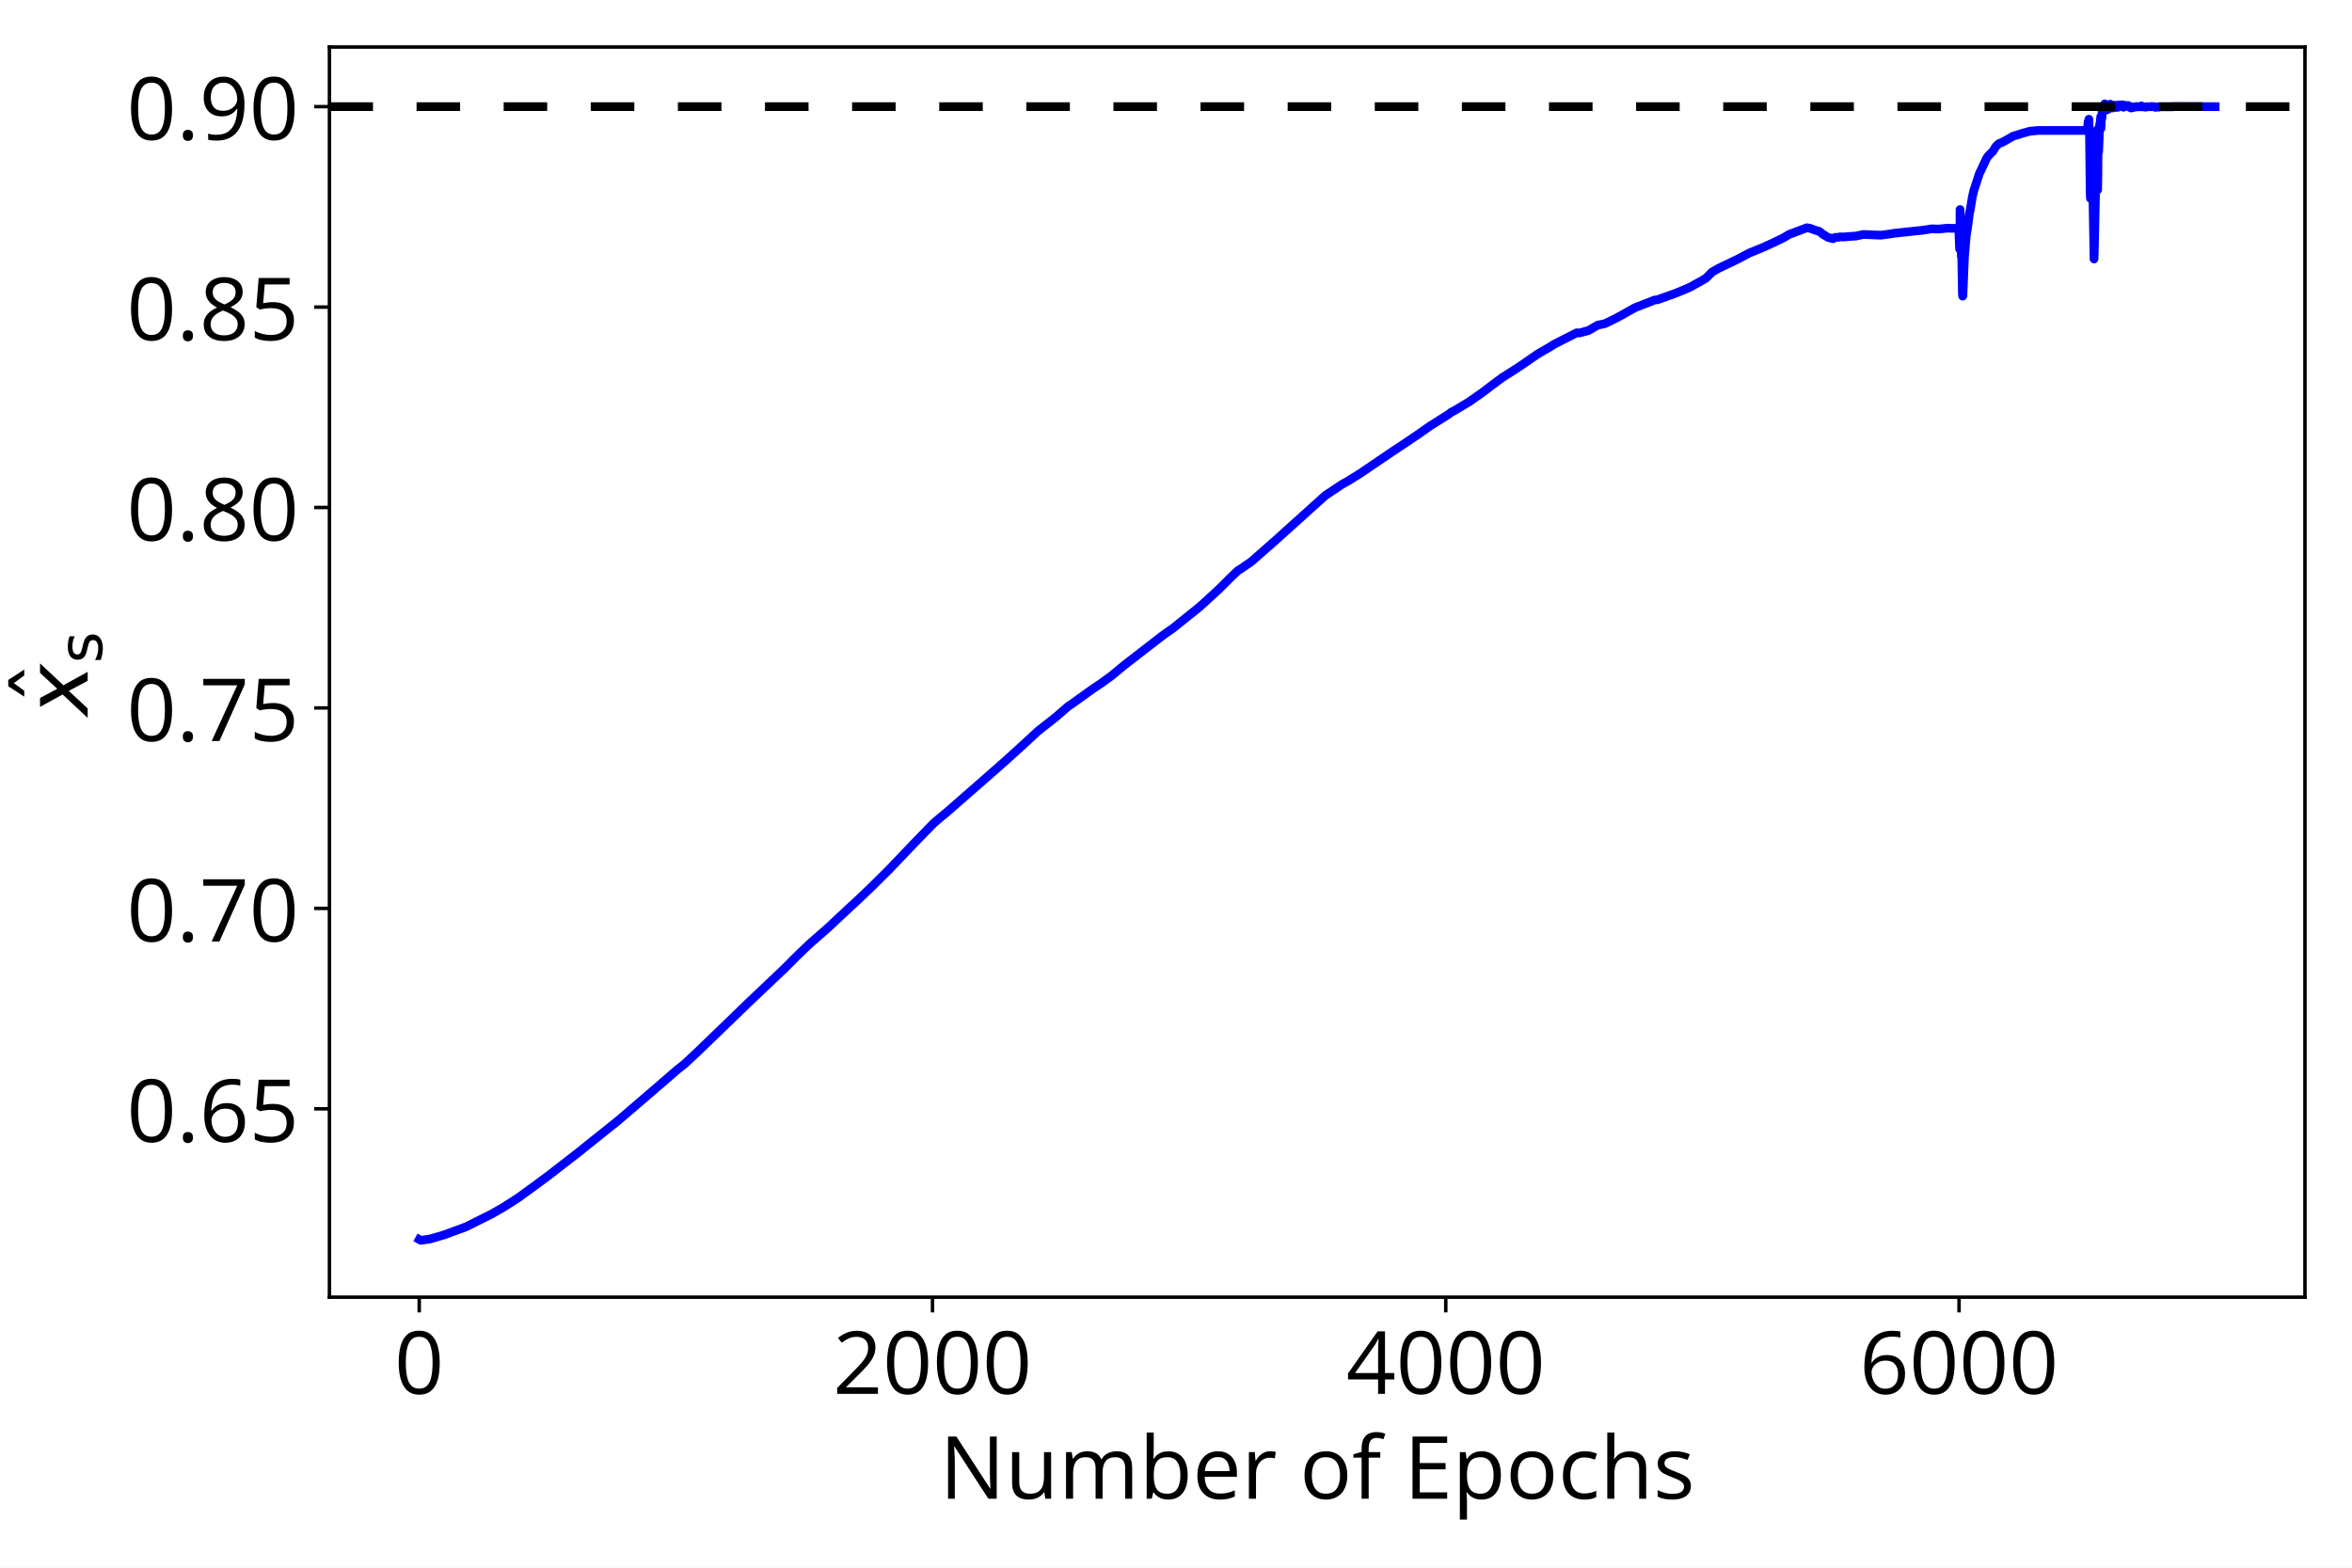
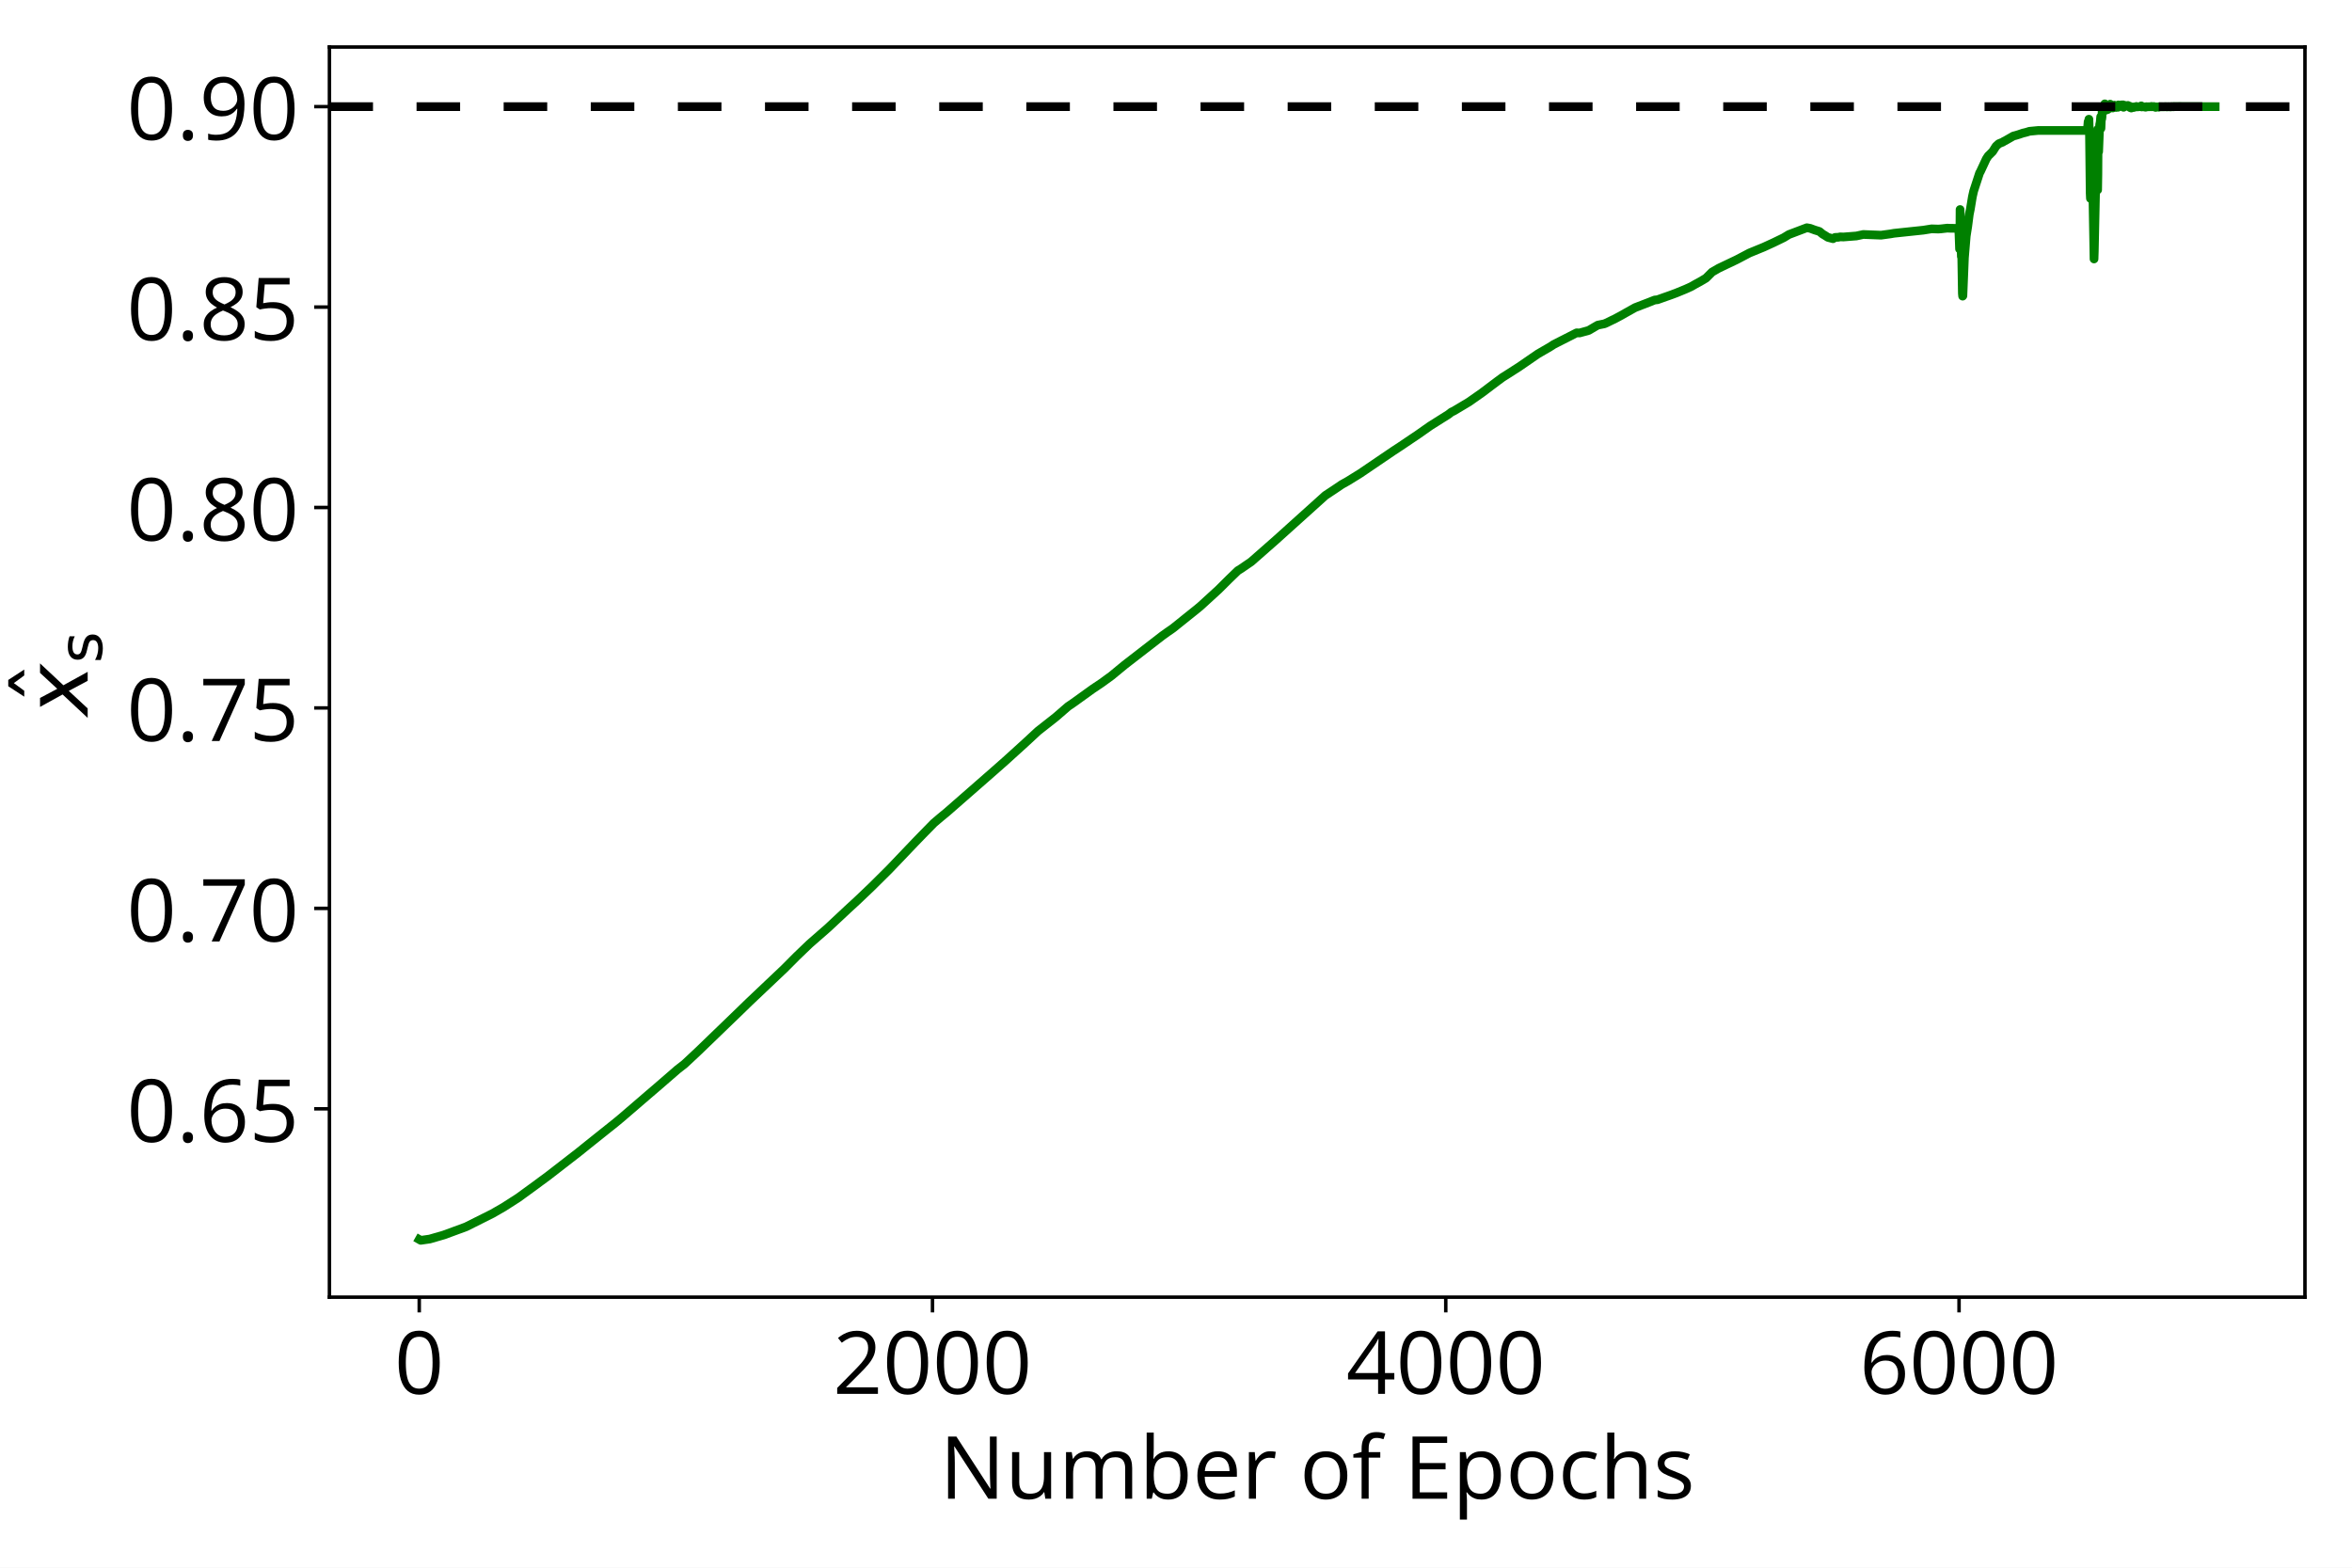
<svg xmlns="http://www.w3.org/2000/svg" xmlns:xlink="http://www.w3.org/1999/xlink" width="540pt" height="360pt" viewBox="0 0 540 360" version="1.1">
  <defs>
    <style type="text/css">*{stroke-linejoin: round; stroke-linecap: butt}</style>
  </defs>
  <g id="figure_1">
    <g id="patch_1">
      <path d="M 0 360  L 540 360  L 540 0  L 0 0  z " style="fill: #ffffff" />
    </g>
    <g id="axes_1">
      <g id="patch_2">
        <path d="M 75.636 297.88  L 529.2 297.88  L 529.2 10.8  L 75.636 10.8  z " style="fill: #ffffff" />
      </g>
      <g id="matplotlib.axis_1">
        <g id="xtick_1">
          <g id="line2d_1">
            <defs>
-               <path id="m6cdd4165cb" d="M 0 0  L 0 3.5  " style="stroke: #000000; stroke-width: 0.8" />
-             </defs>
-             <g>
-               <use xlink:href="#m6cdd4165cb" x="96.253" y="297.88" style="stroke: #000000; stroke-width: 0.8" />
+               <path id="m156862fea5" d="M 0 0  L 0 3.5  " style="stroke: #000000; stroke-width: 0.8" />
+             </defs>
+             <g>
+               <use xlink:href="#m156862fea5" x="96.253" y="297.88" style="stroke: #000000; stroke-width: 0.8" />
            </g>
          </g>
          <g id="text_1">
            <g transform="translate(90.53536 320.0769) scale(0.2 -0.2)">
              <defs>
                <path id="OpenSans-Regular-30" d="M 3334 2291  Q 3334 1734 3250 1296  Q 3166 859 2984 556  Q 2803 253 2515 95  Q 2228 -63 1825 -63  Q 1316 -63 983 215  Q 650 494 486 1020  Q 322 1547 322 2291  Q 322 3022 470 3548  Q 619 4075 950 4358  Q 1281 4641 1825 4641  Q 2341 4641 2675 4361  Q 3009 4081 3171 3554  Q 3334 3028 3334 2291  z M 844 2291  Q 844 1653 941 1228  Q 1038 803 1255 592  Q 1472 381 1825 381  Q 2178 381 2395 590  Q 2613 800 2711 1225  Q 2809 1650 2809 2291  Q 2809 2919 2712 3342  Q 2616 3766 2400 3980  Q 2184 4194 1825 4194  Q 1466 4194 1250 3980  Q 1034 3766 939 3342  Q 844 2919 844 2291  z " transform="scale(0.015625)" />
              </defs>
              <use xlink:href="#OpenSans-Regular-30" />
            </g>
          </g>
        </g>
        <g id="xtick_2">
          <g id="line2d_2">
            <g>
-               <use xlink:href="#m6cdd4165cb" x="214.095" y="297.88" style="stroke: #000000; stroke-width: 0.8" />
+               <use xlink:href="#m156862fea5" x="214.095" y="297.88" style="stroke: #000000; stroke-width: 0.8" />
            </g>
          </g>
          <g id="text_2">
            <g transform="translate(191.2263 320.0769) scale(0.2 -0.2)">
              <defs>
                <path id="OpenSans-Regular-32" d="M 3309 0  L 316 0  L 316 434  L 1538 1675  Q 1878 2019 2111 2287  Q 2344 2556 2466 2817  Q 2588 3078 2588 3391  Q 2588 3778 2358 3983  Q 2128 4188 1753 4188  Q 1425 4188 1172 4075  Q 919 3963 653 3756  L 375 4106  Q 556 4259 770 4378  Q 984 4497 1229 4565  Q 1475 4634 1753 4634  Q 2175 4634 2481 4487  Q 2788 4341 2955 4069  Q 3122 3797 3122 3422  Q 3122 3059 2978 2748  Q 2834 2438 2575 2133  Q 2316 1828 1969 1488  L 975 497  L 975 475  L 3309 475  L 3309 0  z " transform="scale(0.015625)" />
              </defs>
              <use xlink:href="#OpenSans-Regular-32" />
              <use xlink:href="#OpenSans-Regular-30" transform="translate(57.17773 0)" />
              <use xlink:href="#OpenSans-Regular-30" transform="translate(114.3555 0)" />
              <use xlink:href="#OpenSans-Regular-30" transform="translate(171.5332 0)" />
            </g>
          </g>
        </g>
        <g id="xtick_3">
          <g id="line2d_3">
            <g>
-               <use xlink:href="#m6cdd4165cb" x="331.938" y="297.88" style="stroke: #000000; stroke-width: 0.8" />
+               <use xlink:href="#m156862fea5" x="331.938" y="297.88" style="stroke: #000000; stroke-width: 0.8" />
            </g>
          </g>
          <g id="text_3">
            <g transform="translate(309.0688 320.0769) scale(0.2 -0.2)">
              <defs>
                <path id="OpenSans-Regular-34" d="M 3538 1059  L 2853 1059  L 2853 0  L 2347 0  L 2347 1059  L 138 1059  L 138 1497  L 2313 4594  L 2853 4594  L 2853 1528  L 3538 1528  L 3538 1059  z M 2347 1528  L 2347 3022  Q 2347 3194 2350 3333  Q 2353 3472 2359 3592  Q 2366 3713 2370 3822  Q 2375 3931 2378 4038  L 2353 4038  Q 2294 3913 2217 3773  Q 2141 3634 2063 3525  L 653 1528  L 2347 1528  z " transform="scale(0.015625)" />
              </defs>
              <use xlink:href="#OpenSans-Regular-34" />
              <use xlink:href="#OpenSans-Regular-30" transform="translate(57.17773 0)" />
              <use xlink:href="#OpenSans-Regular-30" transform="translate(114.3555 0)" />
              <use xlink:href="#OpenSans-Regular-30" transform="translate(171.5332 0)" />
            </g>
          </g>
        </g>
        <g id="xtick_4">
          <g id="line2d_4">
            <g>
-               <use xlink:href="#m6cdd4165cb" x="449.78" y="297.88" style="stroke: #000000; stroke-width: 0.8" />
+               <use xlink:href="#m156862fea5" x="449.78" y="297.88" style="stroke: #000000; stroke-width: 0.8" />
            </g>
          </g>
          <g id="text_4">
            <g transform="translate(426.9113 320.0769) scale(0.2 -0.2)">
              <defs>
                <path id="OpenSans-Regular-36" d="M 363 1953  Q 363 2366 420 2759  Q 478 3153 615 3492  Q 753 3831 990 4087  Q 1228 4344 1583 4489  Q 1938 4634 2434 4634  Q 2575 4634 2737 4620  Q 2900 4606 3006 4575  L 3006 4128  Q 2891 4169 2742 4187  Q 2594 4206 2444 4206  Q 1863 4206 1530 3953  Q 1197 3700 1050 3267  Q 903 2834 881 2294  L 916 2294  Q 1013 2450 1163 2576  Q 1313 2703 1527 2778  Q 1741 2853 2025 2853  Q 2425 2853 2723 2690  Q 3022 2528 3186 2218  Q 3350 1909 3350 1469  Q 3350 997 3175 653  Q 3000 309 2676 123  Q 2353 -63 1906 -63  Q 1572 -63 1290 65  Q 1009 194 801 447  Q 594 700 478 1076  Q 363 1453 363 1953  z M 1900 375  Q 2325 375 2581 647  Q 2838 919 2838 1469  Q 2838 1919 2609 2181  Q 2381 2444 1922 2444  Q 1609 2444 1378 2314  Q 1147 2184 1019 1987  Q 891 1791 891 1588  Q 891 1381 952 1168  Q 1013 956 1138 775  Q 1263 594 1453 484  Q 1644 375 1900 375  z " transform="scale(0.015625)" />
              </defs>
              <use xlink:href="#OpenSans-Regular-36" />
              <use xlink:href="#OpenSans-Regular-30" transform="translate(57.17773 0)" />
              <use xlink:href="#OpenSans-Regular-30" transform="translate(114.3555 0)" />
              <use xlink:href="#OpenSans-Regular-30" transform="translate(171.5332 0)" />
            </g>
          </g>
        </g>
        <g id="text_5">
          <g transform="translate(215.7196 344.1644) scale(0.2 -0.2)">
            <defs>
              <path id="OpenSans-Regular-4e" d="M 4197 0  L 3584 0  L 1094 3838  L 1069 3838  Q 1078 3684 1090 3489  Q 1103 3294 1111 3073  Q 1119 2853 1119 2625  L 1119 0  L 625 0  L 625 4569  L 1234 4569  L 3716 744  L 3738 744  Q 3731 853 3722 1054  Q 3713 1256 3705 1489  Q 3697 1722 3697 1922  L 3697 4569  L 4197 4569  L 4197 0  z " transform="scale(0.015625)" />
              <path id="OpenSans-Regular-75" d="M 3375 3425  L 3375 0  L 2950 0  L 2875 481  L 2847 481  Q 2741 303 2572 181  Q 2403 59 2192 -2  Q 1981 -63 1744 -63  Q 1338 -63 1063 68  Q 788 200 648 475  Q 509 750 509 1181  L 509 3425  L 1034 3425  L 1034 1219  Q 1034 791 1228 580  Q 1422 369 1819 369  Q 2200 369 2426 512  Q 2653 656 2753 936  Q 2853 1216 2853 1622  L 2853 3425  L 3375 3425  z " transform="scale(0.015625)" />
              <path id="OpenSans-Regular-6d" d="M 4266 3488  Q 4831 3488 5118 3192  Q 5406 2897 5406 2244  L 5406 0  L 4894 0  L 4894 2219  Q 4894 2634 4714 2842  Q 4534 3050 4181 3050  Q 3684 3050 3459 2762  Q 3234 2475 3234 1916  L 3234 0  L 2719 0  L 2719 2219  Q 2719 2497 2639 2681  Q 2559 2866 2401 2958  Q 2244 3050 2003 3050  Q 1663 3050 1456 2909  Q 1250 2769 1158 2492  Q 1066 2216 1066 1813  L 1066 0  L 547 0  L 547 3425  L 966 3425  L 1044 2941  L 1072 2941  Q 1175 3119 1331 3241  Q 1488 3363 1681 3425  Q 1875 3488 2094 3488  Q 2484 3488 2748 3342  Q 3013 3197 3131 2900  L 3159 2900  Q 3328 3197 3622 3342  Q 3916 3488 4266 3488  z " transform="scale(0.015625)" />
              <path id="OpenSans-Regular-62" d="M 1066 4863  L 1066 3647  Q 1066 3438 1055 3241  Q 1044 3044 1038 2934  L 1066 2934  Q 1206 3166 1472 3325  Q 1738 3484 2150 3484  Q 2794 3484 3176 3039  Q 3559 2594 3559 1716  Q 3559 1138 3384 741  Q 3209 344 2890 140  Q 2572 -63 2138 -63  Q 1731 -63 1470 89  Q 1209 241 1069 459  L 1028 459  L 922 0  L 547 0  L 547 4863  L 1066 4863  z M 2066 3050  Q 1694 3050 1475 2904  Q 1256 2759 1161 2467  Q 1066 2175 1066 1728  L 1066 1700  Q 1066 1053 1281 711  Q 1497 369 2066 369  Q 2544 369 2783 719  Q 3022 1069 3022 1719  Q 3022 2381 2786 2715  Q 2550 3050 2066 3050  z " transform="scale(0.015625)" />
              <path id="OpenSans-Regular-65" d="M 1866 3488  Q 2303 3488 2615 3294  Q 2928 3100 3093 2751  Q 3259 2403 3259 1938  L 3259 1616  L 894 1616  Q 903 1013 1193 697  Q 1484 381 2013 381  Q 2338 381 2588 440  Q 2838 500 3106 616  L 3106 159  Q 2847 44 2592 -9  Q 2338 -63 1991 -63  Q 1497 -63 1130 139  Q 763 341 559 731  Q 356 1122 356 1688  Q 356 2241 542 2645  Q 728 3050 1067 3269  Q 1406 3488 1866 3488  z M 1859 3063  Q 1444 3063 1197 2791  Q 950 2519 903 2031  L 2716 2031  Q 2713 2338 2620 2570  Q 2528 2803 2340 2933  Q 2153 3063 1859 3063  z " transform="scale(0.015625)" />
              <path id="OpenSans-Regular-72" d="M 2103 3488  Q 2206 3488 2318 3477  Q 2431 3466 2519 3447  L 2453 2966  Q 2369 2988 2266 3000  Q 2163 3013 2072 3013  Q 1866 3013 1683 2930  Q 1500 2847 1362 2692  Q 1225 2538 1147 2320  Q 1069 2103 1069 1838  L 1069 0  L 547 0  L 547 3425  L 978 3425  L 1034 2794  L 1056 2794  Q 1163 2984 1313 3142  Q 1463 3300 1661 3394  Q 1859 3488 2103 3488  z " transform="scale(0.015625)" />
              <path id="OpenSans-Regular-20" transform="scale(0.015625)" />
              <path id="OpenSans-Regular-6f" d="M 3500 1719  Q 3500 1297 3390 965  Q 3281 634 3075 406  Q 2869 178 2576 57  Q 2284 -63 1916 -63  Q 1572 -63 1286 57  Q 1000 178 792 406  Q 584 634 470 965  Q 356 1297 356 1719  Q 356 2281 547 2676  Q 738 3072 1092 3280  Q 1447 3488 1938 3488  Q 2406 3488 2757 3278  Q 3109 3069 3304 2673  Q 3500 2278 3500 1719  z M 894 1719  Q 894 1306 1003 1003  Q 1113 700 1341 534  Q 1569 369 1928 369  Q 2284 369 2514 534  Q 2744 700 2853 1003  Q 2963 1306 2963 1719  Q 2963 2128 2853 2426  Q 2744 2725 2516 2887  Q 2288 3050 1925 3050  Q 1391 3050 1142 2697  Q 894 2344 894 1719  z " transform="scale(0.015625)" />
              <path id="OpenSans-Regular-66" d="M 2072 3019  L 1219 3019  L 1219 0  L 700 0  L 700 3019  L 94 3019  L 94 3269  L 700 3441  L 700 3669  Q 700 4100 828 4370  Q 956 4641 1200 4769  Q 1444 4897 1794 4897  Q 1991 4897 2155 4862  Q 2319 4828 2444 4784  L 2309 4375  Q 2203 4409 2070 4439  Q 1938 4469 1800 4469  Q 1503 4469 1361 4276  Q 1219 4084 1219 3675  L 1219 3425  L 2072 3425  L 2072 3019  z " transform="scale(0.015625)" />
              <path id="OpenSans-Regular-45" d="M 3169 0  L 625 0  L 625 4569  L 3169 4569  L 3169 4100  L 1156 4100  L 1156 2622  L 3053 2622  L 3053 2159  L 1156 2159  L 1156 469  L 3169 469  L 3169 0  z " transform="scale(0.015625)" />
              <path id="OpenSans-Regular-70" d="M 2156 3488  Q 2797 3488 3178 3047  Q 3559 2606 3559 1722  Q 3559 1138 3384 741  Q 3209 344 2892 140  Q 2575 -63 2144 -63  Q 1872 -63 1665 9  Q 1459 81 1312 203  Q 1166 325 1069 469  L 1031 469  Q 1041 347 1055 175  Q 1069 3 1069 -125  L 1069 -1531  L 547 -1531  L 547 3425  L 975 3425  L 1044 2919  L 1069 2919  Q 1169 3075 1312 3204  Q 1456 3334 1664 3411  Q 1872 3488 2156 3488  z M 2066 3050  Q 1709 3050 1492 2912  Q 1275 2775 1175 2501  Q 1075 2228 1069 1816  L 1069 1716  Q 1069 1281 1164 981  Q 1259 681 1479 525  Q 1700 369 2072 369  Q 2391 369 2603 541  Q 2816 713 2920 1020  Q 3025 1328 3025 1728  Q 3025 2334 2789 2692  Q 2553 3050 2066 3050  z " transform="scale(0.015625)" />
              <path id="OpenSans-Regular-63" d="M 1919 -63  Q 1456 -63 1103 128  Q 750 319 553 709  Q 356 1100 356 1694  Q 356 2316 564 2711  Q 772 3106 1137 3297  Q 1503 3488 1969 3488  Q 2225 3488 2464 3436  Q 2703 3384 2856 3306  L 2700 2872  Q 2544 2934 2339 2984  Q 2134 3034 1956 3034  Q 1600 3034 1364 2881  Q 1128 2728 1011 2431  Q 894 2134 894 1700  Q 894 1284 1008 990  Q 1122 697 1348 542  Q 1575 388 1916 388  Q 2188 388 2406 445  Q 2625 503 2803 581  L 2803 119  Q 2631 31 2420 -16  Q 2209 -63 1919 -63  z " transform="scale(0.015625)" />
              <path id="OpenSans-Regular-68" d="M 1066 4863  L 1066 3409  Q 1066 3284 1059 3157  Q 1053 3031 1038 2925  L 1072 2925  Q 1178 3106 1342 3229  Q 1506 3353 1715 3417  Q 1925 3481 2159 3481  Q 2572 3481 2848 3350  Q 3125 3219 3264 2944  Q 3403 2669 3403 2231  L 3403 0  L 2891 0  L 2891 2197  Q 2891 2625 2695 2837  Q 2500 3050 2097 3050  Q 1716 3050 1489 2904  Q 1263 2759 1164 2478  Q 1066 2197 1066 1791  L 1066 0  L 547 0  L 547 4863  L 1066 4863  z " transform="scale(0.015625)" />
              <path id="OpenSans-Regular-73" d="M 2763 938  Q 2763 609 2598 386  Q 2434 163 2129 50  Q 1825 -63 1403 -63  Q 1044 -63 781 -6  Q 519 50 322 153  L 322 631  Q 531 528 822 443  Q 1113 359 1416 359  Q 1859 359 2059 503  Q 2259 647 2259 894  Q 2259 1034 2179 1142  Q 2100 1250 1912 1351  Q 1725 1453 1394 1575  Q 1066 1700 827 1823  Q 588 1947 458 2125  Q 328 2303 328 2588  Q 328 3022 679 3255  Q 1031 3488 1603 3488  Q 1913 3488 2183 3427  Q 2453 3366 2688 3263  L 2513 2847  Q 2300 2938 2059 3000  Q 1819 3063 1569 3063  Q 1209 3063 1017 2944  Q 825 2825 825 2619  Q 825 2459 914 2356  Q 1003 2253 1200 2162  Q 1397 2072 1719 1950  Q 2041 1831 2275 1704  Q 2509 1578 2636 1398  Q 2763 1219 2763 938  z " transform="scale(0.015625)" />
            </defs>
            <use xlink:href="#OpenSans-Regular-4e" />
            <use xlink:href="#OpenSans-Regular-75" transform="translate(75.29297 0)" />
            <use xlink:href="#OpenSans-Regular-6d" transform="translate(136.6211 0)" />
            <use xlink:href="#OpenSans-Regular-62" transform="translate(229.1992 0)" />
            <use xlink:href="#OpenSans-Regular-65" transform="translate(290.3809 0)" />
            <use xlink:href="#OpenSans-Regular-72" transform="translate(346.5332 0)" />
            <use xlink:href="#OpenSans-Regular-20" transform="translate(387.4023 0)" />
            <use xlink:href="#OpenSans-Regular-6f" transform="translate(413.3789 0)" />
            <use xlink:href="#OpenSans-Regular-66" transform="translate(473.5352 0)" />
            <use xlink:href="#OpenSans-Regular-20" transform="translate(507.1777 0)" />
            <use xlink:href="#OpenSans-Regular-45" transform="translate(533.1543 0)" />
            <use xlink:href="#OpenSans-Regular-70" transform="translate(588.7207 0)" />
            <use xlink:href="#OpenSans-Regular-6f" transform="translate(649.9023 0)" />
            <use xlink:href="#OpenSans-Regular-63" transform="translate(710.0586 0)" />
            <use xlink:href="#OpenSans-Regular-68" transform="translate(757.959 0)" />
            <use xlink:href="#OpenSans-Regular-73" transform="translate(819.2871 0)" />
          </g>
        </g>
      </g>
      <g id="matplotlib.axis_2">
        <g id="ytick_1">
          <g id="line2d_5">
            <defs>
-               <path id="m6929f3eb9e" d="M 0 0  L -3.5 0  " style="stroke: #000000; stroke-width: 0.8" />
-             </defs>
-             <g>
-               <use xlink:href="#m6929f3eb9e" x="75.636" y="254.625" style="stroke: #000000; stroke-width: 0.8" />
+               <path id="mfc52e77cb0" d="M 0 0  L -3.5 0  " style="stroke: #000000; stroke-width: 0.8" />
+             </defs>
+             <g>
+               <use xlink:href="#mfc52e77cb0" x="75.636" y="254.625" style="stroke: #000000; stroke-width: 0.8" />
            </g>
          </g>
          <g id="text_6">
            <g transform="translate(29.07975 262.2235) scale(0.2 -0.2)">
              <defs>
                <path id="OpenSans-Regular-2e" d="M 469 325  Q 469 544 575 636  Q 681 728 834 728  Q 994 728 1103 636  Q 1213 544 1213 325  Q 1213 109 1103 10  Q 994 -88 834 -88  Q 681 -88 575 10  Q 469 109 469 325  z " transform="scale(0.015625)" />
                <path id="OpenSans-Regular-35" d="M 1759 2794  Q 2225 2794 2569 2636  Q 2913 2478 3102 2178  Q 3291 1878 3291 1450  Q 3291 981 3087 642  Q 2884 303 2503 120  Q 2122 -63 1591 -63  Q 1234 -63 928 0  Q 622 63 413 188  L 413 681  Q 641 544 966 462  Q 1291 381 1597 381  Q 1944 381 2205 492  Q 2466 603 2611 829  Q 2756 1056 2756 1400  Q 2756 1856 2476 2104  Q 2197 2353 1594 2353  Q 1400 2353 1169 2322  Q 938 2291 788 2253  L 525 2425  L 700 4569  L 2972 4569  L 2972 4094  L 1144 4094  L 1028 2716  Q 1147 2741 1334 2767  Q 1522 2794 1759 2794  z " transform="scale(0.015625)" />
              </defs>
              <use xlink:href="#OpenSans-Regular-30" />
              <use xlink:href="#OpenSans-Regular-2e" transform="translate(57.17773 0)" />
              <use xlink:href="#OpenSans-Regular-36" transform="translate(83.44727 0)" />
              <use xlink:href="#OpenSans-Regular-35" transform="translate(140.625 0)" />
            </g>
          </g>
        </g>
        <g id="ytick_2">
          <g id="line2d_6">
            <g>
-               <use xlink:href="#m6929f3eb9e" x="75.636" y="208.598" style="stroke: #000000; stroke-width: 0.8" />
+               <use xlink:href="#mfc52e77cb0" x="75.636" y="208.598" style="stroke: #000000; stroke-width: 0.8" />
            </g>
          </g>
          <g id="text_7">
            <g transform="translate(29.07975 216.1962) scale(0.2 -0.2)">
              <defs>
                <path id="OpenSans-Regular-37" d="M 906 0  L 2781 4094  L 291 4094  L 291 4569  L 3338 4569  L 3338 4169  L 1475 0  L 906 0  z " transform="scale(0.015625)" />
              </defs>
              <use xlink:href="#OpenSans-Regular-30" />
              <use xlink:href="#OpenSans-Regular-2e" transform="translate(57.17773 0)" />
              <use xlink:href="#OpenSans-Regular-37" transform="translate(83.44727 0)" />
              <use xlink:href="#OpenSans-Regular-30" transform="translate(140.625 0)" />
            </g>
          </g>
        </g>
        <g id="ytick_3">
          <g id="line2d_7">
            <g>
-               <use xlink:href="#m6929f3eb9e" x="75.636" y="162.57" style="stroke: #000000; stroke-width: 0.8" />
+               <use xlink:href="#mfc52e77cb0" x="75.636" y="162.57" style="stroke: #000000; stroke-width: 0.8" />
            </g>
          </g>
          <g id="text_8">
            <g transform="translate(29.07975 170.1689) scale(0.2 -0.2)">
              <use xlink:href="#OpenSans-Regular-30" />
              <use xlink:href="#OpenSans-Regular-2e" transform="translate(57.17773 0)" />
              <use xlink:href="#OpenSans-Regular-37" transform="translate(83.44727 0)" />
              <use xlink:href="#OpenSans-Regular-35" transform="translate(140.625 0)" />
            </g>
          </g>
        </g>
        <g id="ytick_4">
          <g id="line2d_8">
            <g>
-               <use xlink:href="#m6929f3eb9e" x="75.636" y="116.543" style="stroke: #000000; stroke-width: 0.8" />
+               <use xlink:href="#mfc52e77cb0" x="75.636" y="116.543" style="stroke: #000000; stroke-width: 0.8" />
            </g>
          </g>
          <g id="text_9">
            <g transform="translate(29.07975 124.1416) scale(0.2 -0.2)">
              <defs>
                <path id="OpenSans-Regular-38" d="M 1825 4634  Q 2222 4634 2528 4509  Q 2834 4384 3007 4142  Q 3181 3900 3181 3547  Q 3181 3269 3061 3061  Q 2941 2853 2737 2698  Q 2534 2544 2288 2422  Q 2581 2288 2817 2119  Q 3053 1950 3190 1722  Q 3328 1494 3328 1181  Q 3328 797 3142 517  Q 2956 238 2622 87  Q 2288 -63 1838 -63  Q 1353 -63 1014 82  Q 675 228 498 501  Q 322 775 322 1159  Q 322 1475 456 1708  Q 591 1941 812 2109  Q 1034 2278 1297 2394  Q 1069 2519 880 2678  Q 691 2838 580 3052  Q 469 3266 469 3550  Q 469 3897 645 4139  Q 822 4381 1130 4507  Q 1438 4634 1825 4634  z M 831 1156  Q 831 806 1078 579  Q 1325 353 1825 353  Q 2300 353 2559 579  Q 2819 806 2819 1175  Q 2819 1403 2700 1576  Q 2581 1750 2362 1887  Q 2144 2025 1847 2138  L 1734 2178  Q 1447 2059 1245 1914  Q 1044 1769 937 1584  Q 831 1400 831 1156  z M 1819 4209  Q 1450 4209 1215 4032  Q 981 3856 981 3525  Q 981 3288 1095 3123  Q 1209 2959 1406 2842  Q 1603 2725 1847 2625  Q 2084 2725 2268 2845  Q 2453 2966 2559 3131  Q 2666 3297 2666 3528  Q 2666 3859 2433 4034  Q 2200 4209 1819 4209  z " transform="scale(0.015625)" />
              </defs>
              <use xlink:href="#OpenSans-Regular-30" />
              <use xlink:href="#OpenSans-Regular-2e" transform="translate(57.17773 0)" />
              <use xlink:href="#OpenSans-Regular-38" transform="translate(83.44727 0)" />
              <use xlink:href="#OpenSans-Regular-30" transform="translate(140.625 0)" />
            </g>
          </g>
        </g>
        <g id="ytick_5">
          <g id="line2d_9">
            <g>
-               <use xlink:href="#m6929f3eb9e" x="75.636" y="70.516" style="stroke: #000000; stroke-width: 0.8" />
+               <use xlink:href="#mfc52e77cb0" x="75.636" y="70.516" style="stroke: #000000; stroke-width: 0.8" />
            </g>
          </g>
          <g id="text_10">
            <g transform="translate(29.07975 78.1143) scale(0.2 -0.2)">
              <use xlink:href="#OpenSans-Regular-30" />
              <use xlink:href="#OpenSans-Regular-2e" transform="translate(57.17773 0)" />
              <use xlink:href="#OpenSans-Regular-38" transform="translate(83.44727 0)" />
              <use xlink:href="#OpenSans-Regular-35" transform="translate(140.625 0)" />
            </g>
          </g>
        </g>
        <g id="ytick_6">
          <g id="line2d_10">
            <g>
-               <use xlink:href="#m6929f3eb9e" x="75.636" y="24.489" style="stroke: #000000; stroke-width: 0.8" />
+               <use xlink:href="#mfc52e77cb0" x="75.636" y="24.489" style="stroke: #000000; stroke-width: 0.8" />
            </g>
          </g>
          <g id="text_11">
            <g transform="translate(29.07975 32.087) scale(0.2 -0.2)">
              <defs>
                <path id="OpenSans-Regular-39" d="M 3316 2622  Q 3316 2206 3258 1812  Q 3200 1419 3061 1078  Q 2922 738 2684 481  Q 2447 225 2089 79  Q 1731 -66 1234 -66  Q 1100 -66 928 -48  Q 756 -31 647 0  L 647 450  Q 763 409 919 386  Q 1075 363 1225 363  Q 1809 363 2143 614  Q 2478 866 2625 1298  Q 2772 1731 2791 2272  L 2753 2272  Q 2659 2122 2507 1995  Q 2356 1869 2140 1792  Q 1925 1716 1638 1716  Q 1241 1716 945 1878  Q 650 2041 486 2350  Q 322 2659 322 3097  Q 322 3569 501 3914  Q 681 4259 1006 4446  Q 1331 4634 1772 4634  Q 2109 4634 2390 4506  Q 2672 4378 2880 4123  Q 3088 3869 3202 3494  Q 3316 3119 3316 2622  z M 1772 4194  Q 1356 4194 1098 3922  Q 841 3650 841 3103  Q 841 2650 1062 2387  Q 1284 2125 1747 2125  Q 2066 2125 2298 2253  Q 2531 2381 2657 2578  Q 2784 2775 2784 2981  Q 2784 3188 2723 3400  Q 2663 3613 2538 3792  Q 2413 3972 2222 4083  Q 2031 4194 1772 4194  z " transform="scale(0.015625)" />
              </defs>
              <use xlink:href="#OpenSans-Regular-30" />
              <use xlink:href="#OpenSans-Regular-2e" transform="translate(57.17773 0)" />
              <use xlink:href="#OpenSans-Regular-39" transform="translate(83.44727 0)" />
              <use xlink:href="#OpenSans-Regular-30" transform="translate(140.625 0)" />
            </g>
          </g>
        </g>
        <g id="text_12">
          <g transform="translate(20.29537 164.34) rotate(-90) scale(0.2 -0.2)">
            <defs>
              <path id="DejaVuSans-302" d="M -1831 5119  L -1369 5119  L -603 3944  L -1038 3944  L -1600 4709  L -2163 3944  L -2597 3944  L -1831 5119  z M -1600 3584  L -1600 3584  z " transform="scale(0.015625)" />
              <path id="DejaVuSans-Oblique-78" d="M 3841 3500  L 2234 1784  L 3219 0  L 2559 0  L 1819 1388  L 531 0  L -166 0  L 1556 1844  L 641 3500  L 1300 3500  L 1972 2234  L 3144 3500  L 3841 3500  z " transform="scale(0.015625)" />
              <path id="DejaVuSans-73" d="M 2834 3397  L 2834 2853  Q 2591 2978 2328 3040  Q 2066 3103 1784 3103  Q 1356 3103 1142 2972  Q 928 2841 928 2578  Q 928 2378 1081 2264  Q 1234 2150 1697 2047  L 1894 2003  Q 2506 1872 2764 1633  Q 3022 1394 3022 966  Q 3022 478 2636 193  Q 2250 -91 1575 -91  Q 1294 -91 989 -36  Q 684 19 347 128  L 347 722  Q 666 556 975 473  Q 1284 391 1588 391  Q 1994 391 2212 530  Q 2431 669 2431 922  Q 2431 1156 2273 1281  Q 2116 1406 1581 1522  L 1381 1569  Q 847 1681 609 1914  Q 372 2147 372 2553  Q 372 3047 722 3315  Q 1072 3584 1716 3584  Q 2034 3584 2315 3537  Q 2597 3491 2834 3397  z " transform="scale(0.015625)" />
            </defs>
            <use xlink:href="#DejaVuSans-302" transform="translate(62.37305 12.01562)" />
            <use xlink:href="#DejaVuSans-Oblique-78" transform="translate(0 0.828125)" />
            <use xlink:href="#DejaVuSans-73" transform="translate(60.13672 -15.57812) scale(0.7)" />
          </g>
        </g>
      </g>
      <g id="line2d_11">
-         <path d="M 96.253 284.627  L 96.606 284.826  L 98.668 284.53  L 101.909 283.591  L 106.976 281.729  L 113.045 278.692  L 115.638 277.2  L 118.996 275.045  L 122.944 272.17  L 124.063 271.337  L 125.713 270.127  L 132.784 264.649  L 135.082 262.801  L 141.386 257.766  L 142.682 256.691  L 148.869 251.367  L 150.814 249.703  L 152.169 248.531  L 155.527 245.617  L 157.177 244.329  L 160.418 241.293  L 169.963 232.078  L 171.966 230.129  L 180.097 222.425  L 182.867 219.638  L 185.872 216.753  L 190.114 213.045  L 194.651 208.797  L 196.713 206.906  L 200.131 203.648  L 204.137 199.673  L 210.029 193.497  L 211.738 191.729  L 214.39 189.021  L 215.922 187.72  L 217.395 186.508  L 228.118 177.127  L 230.888 174.682  L 235.366 170.619  L 238.312 167.887  L 242.377 164.69  L 245.205 162.239  L 246.502 161.352  L 250.921 158.171  L 252.924 156.831  L 255.163 155.202  L 258.227 152.677  L 266.888 145.974  L 268.067 145.129  L 269.245 144.319  L 274.666 139.974  L 275.609 139.195  L 279.792 135.37  L 282.149 133.022  L 284.211 131.033  L 284.859 130.639  L 287.275 128.986  L 292.873 124.064  L 304.303 113.766  L 306.425 112.367  L 308.074 111.25  L 309.43 110.491  L 312.317 108.703  L 319.918 103.541  L 321.508 102.501  L 325.692 99.678  L 328.343 97.814  L 331.172 96.03  L 332.527 95.18  L 333.234 94.628  L 333.764 94.387  L 337.24 92.311  L 340.245 90.205  L 343.781 87.539  L 344.959 86.672  L 346.314 85.816  L 348.789 84.231  L 353.09 81.269  L 355.801 79.701  L 356.743 79.093  L 361.987 76.426  L 362.636 76.466  L 364.757 75.878  L 366.819 74.666  L 368.351 74.357  L 368.822 74.156  L 370.236 73.465  L 370.59 73.307  L 372.181 72.457  L 373.123 71.919  L 375.421 70.634  L 378.603 69.41  L 379.899 68.894  L 380.548 68.827  L 383.788 67.676  L 384.849 67.282  L 387.029 66.385  L 388.325 65.794  L 389.268 65.249  L 390.329 64.675  L 391.684 63.873  L 393.098 62.464  L 394.63 61.585  L 398.754 59.621  L 401.641 58.099  L 404.941 56.746  L 407.18 55.721  L 409.537 54.578  L 410.715 53.857  L 414.84 52.296  L 415.606 52.436  L 416.607 52.806  L 416.843 52.88  L 417.727 53.151  L 418.493 53.779  L 418.905 54.012  L 419.671 54.505  L 420.85 54.813  L 421.026 54.689  L 421.321 54.52  L 421.851 54.492  L 422.028 54.494  L 422.5 54.39  L 423.207 54.422  L 426.212 54.189  L 427.802 53.844  L 431.868 54.005  L 434.048 53.708  L 434.814 53.571  L 441.59 52.855  L 443.475 52.552  L 445.007 52.599  L 445.538 52.566  L 447.07 52.391  L 447.836 52.422  L 449.721 52.443  L 449.898 57.173  L 449.957 57.146  L 450.016 48.115  L 450.075 50.286  L 450.31 58.902  L 450.369 57.101  L 450.546 67.387  L 450.605 68.003  L 450.664 67.932  L 451.017 59.165  L 451.43 54.208  L 451.783 51.94  L 452.137 49.201  L 452.373 48.033  L 452.844 45.174  L 453.139 43.871  L 454.494 39.716  L 454.671 39.422  L 456.026 36.509  L 456.144 36.32  L 456.497 35.786  L 456.733 35.566  L 457.499 34.798  L 458.265 33.589  L 458.913 32.996  L 459.797 32.642  L 460.091 32.449  L 460.386 32.31  L 462.271 31.227  L 462.743 31.113  L 463.568 30.861  L 463.744 30.799  L 464.51 30.54  L 464.805 30.482  L 465.158 30.388  L 465.335 30.342  L 465.924 30.155  L 466.16 30.129  L 467.987 29.955  L 479.241 29.955  L 479.417 27.945  L 479.476 28.071  L 479.535 28.418  L 479.594 27.376  L 479.653 29.362  L 479.712 29.319  L 479.889 44.356  L 479.948 45.565  L 480.007 44.79  L 480.183 39.091  L 480.36 36.24  L 480.773 59.468  L 480.832 57.732  L 481.362 32.775  L 481.539 35.009  L 481.598 43.61  L 481.656 39.978  L 481.715 29.593  L 481.774 31.499  L 481.833 34.837  L 481.892 33.28  L 482.069 28.618  L 482.187 28.076  L 482.305 26.806  L 482.363 29.489  L 482.422 27.979  L 482.481 26.844  L 482.54 27.32  L 482.599 26.849  L 482.658 24.824  L 482.717 25.445  L 482.894 24.757  L 482.953 24.72  L 483.071 24.302  L 483.129 25.266  L 483.247 23.849  L 483.365 25.234  L 483.424 24.36  L 483.483 25.305  L 483.542 25.057  L 483.601 25.152  L 483.719 24.521  L 483.778 24.577  L 483.895 25.156  L 483.954 24.304  L 484.013 25.031  L 484.072 24.256  L 484.131 24.746  L 484.308 24.388  L 484.367 24.868  L 484.485 23.923  L 484.544 24.023  L 484.661 24.744  L 484.72 24.166  L 484.779 24.211  L 484.897 24.734  L 485.015 24.301  L 485.074 24.795  L 485.192 24.302  L 485.251 24.388  L 485.31 24.705  L 485.368 24.44  L 485.427 24.15  L 485.486 24.329  L 485.604 24.587  L 485.663 24.529  L 485.84 24.679  L 486.017 24.436  L 486.076 24.588  L 486.193 24.388  L 486.252 24.639  L 486.37 24.095  L 486.547 24.309  L 486.842 24.255  L 486.959 24.31  L 487.077 24.082  L 487.136 24.478  L 487.195 24.107  L 487.254 24.309  L 487.313 24.375  L 487.431 24.072  L 487.549 24.637  L 487.607 24.202  L 487.666 24.379  L 487.843 24.322  L 487.902 24.443  L 487.961 24.214  L 488.02 24.267  L 488.197 24.398  L 488.256 24.259  L 488.315 24.304  L 488.432 24.345  L 488.55 24.211  L 488.609 24.42  L 488.668 24.267  L 489.022 24.68  L 489.081 24.43  L 489.139 24.743  L 489.198 24.57  L 489.316 24.805  L 489.375 24.714  L 489.434 24.568  L 489.493 24.64  L 489.67 24.675  L 489.729 24.699  L 489.788 24.583  L 489.846 24.654  L 489.905 24.678  L 489.964 24.549  L 490.023 24.617  L 490.2 24.585  L 490.318 24.523  L 490.495 24.444  L 490.612 24.545  L 491.084 24.517  L 491.437 24.416  L 491.555 24.479  L 491.614 24.316  L 491.732 24.559  L 491.968 24.486  L 492.616 24.621  L 492.793 24.496  L 492.969 24.549  L 493.087 24.505  L 493.5 24.521  L 493.794 24.472  L 493.912 24.516  L 493.971 24.439  L 494.03 24.494  L 494.266 24.52  L 494.501 24.457  L 494.678 24.58  L 494.855 24.529  L 494.914 24.663  L 494.973 24.539  L 495.09 24.558  L 495.208 24.538  L 495.562 24.539  L 495.621 24.619  L 495.68 24.516  L 495.915 24.525  L 496.269 24.535  L 496.74 24.538  L 496.917 24.525  L 497.271 24.51  L 497.506 24.554  L 497.801 24.519  L 497.919 24.52  L 498.037 24.529  L 498.39 24.553  L 498.508 24.494  L 498.685 24.5  L 499.038 24.522  L 499.156 24.472  L 499.274 24.496  L 499.451 24.493  L 500.217 24.478  L 508.583 24.492  L 508.583 24.492  " clip-path="url(#pc3da6625b4)" style="fill: none; stroke: #0000ff; stroke-width: 2; stroke-linecap: square" />
+         <path d="M 96.253 284.627  L 96.606 284.826  L 98.668 284.53  L 101.909 283.591  L 106.976 281.729  L 113.045 278.692  L 115.638 277.2  L 118.996 275.045  L 122.944 272.17  L 124.063 271.337  L 125.713 270.127  L 132.784 264.649  L 135.082 262.801  L 141.386 257.766  L 142.682 256.691  L 148.869 251.367  L 150.814 249.703  L 152.169 248.531  L 155.527 245.617  L 157.177 244.329  L 160.418 241.293  L 169.963 232.078  L 171.966 230.129  L 180.097 222.425  L 182.867 219.638  L 185.872 216.753  L 190.114 213.045  L 194.651 208.797  L 196.713 206.906  L 200.131 203.648  L 204.137 199.673  L 210.029 193.497  L 211.738 191.729  L 214.39 189.021  L 215.922 187.72  L 217.395 186.508  L 228.118 177.127  L 230.888 174.682  L 235.366 170.619  L 238.312 167.887  L 242.377 164.69  L 245.205 162.239  L 246.502 161.352  L 250.921 158.171  L 252.924 156.831  L 255.163 155.202  L 258.227 152.677  L 266.888 145.974  L 268.067 145.129  L 269.245 144.319  L 274.666 139.974  L 275.609 139.195  L 279.792 135.37  L 282.149 133.022  L 284.211 131.033  L 284.859 130.639  L 287.275 128.986  L 292.873 124.064  L 304.303 113.766  L 306.425 112.367  L 308.074 111.25  L 309.43 110.491  L 312.317 108.703  L 319.918 103.541  L 321.508 102.501  L 325.692 99.678  L 328.343 97.814  L 331.172 96.03  L 332.527 95.18  L 333.234 94.628  L 333.764 94.387  L 337.24 92.311  L 340.245 90.205  L 343.781 87.539  L 344.959 86.672  L 346.314 85.816  L 348.789 84.231  L 353.09 81.269  L 355.801 79.701  L 356.743 79.093  L 361.987 76.426  L 362.636 76.466  L 364.757 75.878  L 366.819 74.666  L 368.351 74.357  L 368.822 74.156  L 370.236 73.465  L 370.59 73.307  L 372.181 72.457  L 373.123 71.919  L 375.421 70.634  L 378.603 69.41  L 379.899 68.894  L 380.548 68.827  L 383.788 67.676  L 384.849 67.282  L 387.029 66.385  L 388.325 65.794  L 389.268 65.249  L 390.329 64.675  L 391.684 63.873  L 393.098 62.464  L 394.63 61.585  L 398.754 59.621  L 401.641 58.099  L 404.941 56.746  L 407.18 55.721  L 409.537 54.578  L 410.715 53.857  L 414.84 52.296  L 415.606 52.436  L 416.607 52.806  L 416.843 52.88  L 417.727 53.151  L 418.493 53.779  L 418.905 54.012  L 419.671 54.505  L 420.85 54.813  L 421.026 54.689  L 421.321 54.52  L 421.851 54.492  L 422.028 54.494  L 422.5 54.39  L 423.207 54.422  L 426.212 54.189  L 427.802 53.844  L 431.868 54.005  L 434.048 53.708  L 434.814 53.571  L 441.59 52.855  L 443.475 52.552  L 445.007 52.599  L 445.538 52.566  L 447.07 52.391  L 447.836 52.422  L 449.721 52.443  L 449.898 57.173  L 449.957 57.146  L 450.016 48.115  L 450.075 50.286  L 450.31 58.902  L 450.369 57.101  L 450.546 67.387  L 450.605 68.003  L 450.664 67.932  L 451.017 59.165  L 451.43 54.208  L 451.783 51.94  L 452.137 49.201  L 452.373 48.033  L 452.844 45.174  L 453.139 43.871  L 454.494 39.716  L 454.671 39.422  L 456.026 36.509  L 456.144 36.32  L 456.497 35.786  L 456.733 35.566  L 457.499 34.798  L 458.265 33.589  L 458.913 32.996  L 459.797 32.642  L 460.091 32.449  L 460.386 32.31  L 462.271 31.227  L 462.743 31.113  L 463.568 30.861  L 463.744 30.799  L 464.51 30.54  L 464.805 30.482  L 465.158 30.388  L 465.335 30.342  L 465.924 30.155  L 466.16 30.129  L 467.987 29.955  L 479.241 29.955  L 479.417 27.945  L 479.476 28.071  L 479.535 28.418  L 479.594 27.376  L 479.653 29.362  L 479.712 29.319  L 479.889 44.356  L 479.948 45.565  L 480.007 44.79  L 480.183 39.091  L 480.36 36.24  L 480.773 59.468  L 480.832 57.732  L 481.362 32.775  L 481.539 35.009  L 481.598 43.61  L 481.656 39.978  L 481.715 29.593  L 481.774 31.499  L 481.833 34.837  L 481.892 33.28  L 482.069 28.618  L 482.187 28.076  L 482.305 26.806  L 482.363 29.489  L 482.422 27.979  L 482.481 26.844  L 482.54 27.32  L 482.599 26.849  L 482.658 24.824  L 482.717 25.445  L 482.894 24.757  L 482.953 24.72  L 483.071 24.302  L 483.129 25.266  L 483.247 23.849  L 483.365 25.234  L 483.424 24.36  L 483.483 25.305  L 483.542 25.057  L 483.601 25.152  L 483.719 24.521  L 483.778 24.577  L 483.895 25.156  L 483.954 24.304  L 484.013 25.031  L 484.072 24.256  L 484.131 24.746  L 484.308 24.388  L 484.367 24.868  L 484.485 23.923  L 484.544 24.023  L 484.661 24.744  L 484.72 24.166  L 484.779 24.211  L 484.897 24.734  L 485.015 24.301  L 485.074 24.795  L 485.192 24.302  L 485.251 24.388  L 485.31 24.705  L 485.368 24.44  L 485.427 24.15  L 485.486 24.329  L 485.604 24.587  L 485.663 24.529  L 485.84 24.679  L 486.017 24.436  L 486.076 24.588  L 486.193 24.388  L 486.252 24.639  L 486.37 24.095  L 486.547 24.309  L 486.842 24.255  L 486.959 24.31  L 487.077 24.082  L 487.136 24.478  L 487.195 24.107  L 487.254 24.309  L 487.313 24.375  L 487.431 24.072  L 487.549 24.637  L 487.607 24.202  L 487.666 24.379  L 487.843 24.322  L 487.902 24.443  L 487.961 24.214  L 488.02 24.267  L 488.197 24.398  L 488.256 24.259  L 488.315 24.304  L 488.432 24.345  L 488.55 24.211  L 488.609 24.42  L 488.668 24.267  L 489.022 24.68  L 489.081 24.43  L 489.139 24.743  L 489.198 24.57  L 489.316 24.805  L 489.375 24.714  L 489.434 24.568  L 489.493 24.64  L 489.67 24.675  L 489.729 24.699  L 489.788 24.583  L 489.846 24.654  L 489.905 24.678  L 489.964 24.549  L 490.023 24.617  L 490.2 24.585  L 490.318 24.523  L 490.495 24.444  L 490.612 24.545  L 491.084 24.517  L 491.437 24.416  L 491.555 24.479  L 491.614 24.316  L 491.732 24.559  L 491.968 24.486  L 492.616 24.621  L 492.793 24.496  L 492.969 24.549  L 493.087 24.505  L 493.5 24.521  L 493.794 24.472  L 493.912 24.516  L 493.971 24.439  L 494.03 24.494  L 494.266 24.52  L 494.501 24.457  L 494.678 24.58  L 494.855 24.529  L 494.914 24.663  L 494.973 24.539  L 495.09 24.558  L 495.208 24.538  L 495.562 24.539  L 495.621 24.619  L 495.68 24.516  L 495.915 24.525  L 496.269 24.535  L 496.74 24.538  L 496.917 24.525  L 497.271 24.51  L 497.506 24.554  L 497.801 24.519  L 497.919 24.52  L 498.037 24.529  L 498.39 24.553  L 498.508 24.494  L 498.685 24.5  L 499.038 24.522  L 499.156 24.472  L 499.274 24.496  L 499.451 24.493  L 500.217 24.478  L 508.583 24.492  L 508.583 24.492  " clip-path="url(#pdf28d5cd9c)" style="fill: none; stroke: #008000; stroke-width: 2; stroke-linecap: square" />
      </g>
      <g id="line2d_12">
-         <path d="M 75.636 24.489  L 529.2 24.489  " clip-path="url(#pc3da6625b4)" style="fill: none; stroke-dasharray: 10,10; stroke-dashoffset: 0; stroke: #000000; stroke-width: 2" />
+         <path d="M 75.636 24.489  L 529.2 24.489  " clip-path="url(#pdf28d5cd9c)" style="fill: none; stroke-dasharray: 10,10; stroke-dashoffset: 0; stroke: #000000; stroke-width: 2" />
      </g>
      <g id="patch_3">
        <path d="M 75.636 297.88  L 75.636 10.8  " style="fill: none; stroke: #000000; stroke-width: 0.8; stroke-linejoin: miter; stroke-linecap: square" />
      </g>
      <g id="patch_4">
        <path d="M 529.2 297.88  L 529.2 10.8  " style="fill: none; stroke: #000000; stroke-width: 0.8; stroke-linejoin: miter; stroke-linecap: square" />
      </g>
      <g id="patch_5">
        <path d="M 75.636 297.88  L 529.2 297.88  " style="fill: none; stroke: #000000; stroke-width: 0.8; stroke-linejoin: miter; stroke-linecap: square" />
      </g>
      <g id="patch_6">
        <path d="M 75.636 10.8  L 529.2 10.8  " style="fill: none; stroke: #000000; stroke-width: 0.8; stroke-linejoin: miter; stroke-linecap: square" />
      </g>
    </g>
  </g>
  <defs>
-     <clipPath id="pc3da6625b4">
+     <clipPath id="pdf28d5cd9c">
      <rect x="75.636" y="10.8" width="453.564" height="287.08" />
    </clipPath>
  </defs>
</svg>
